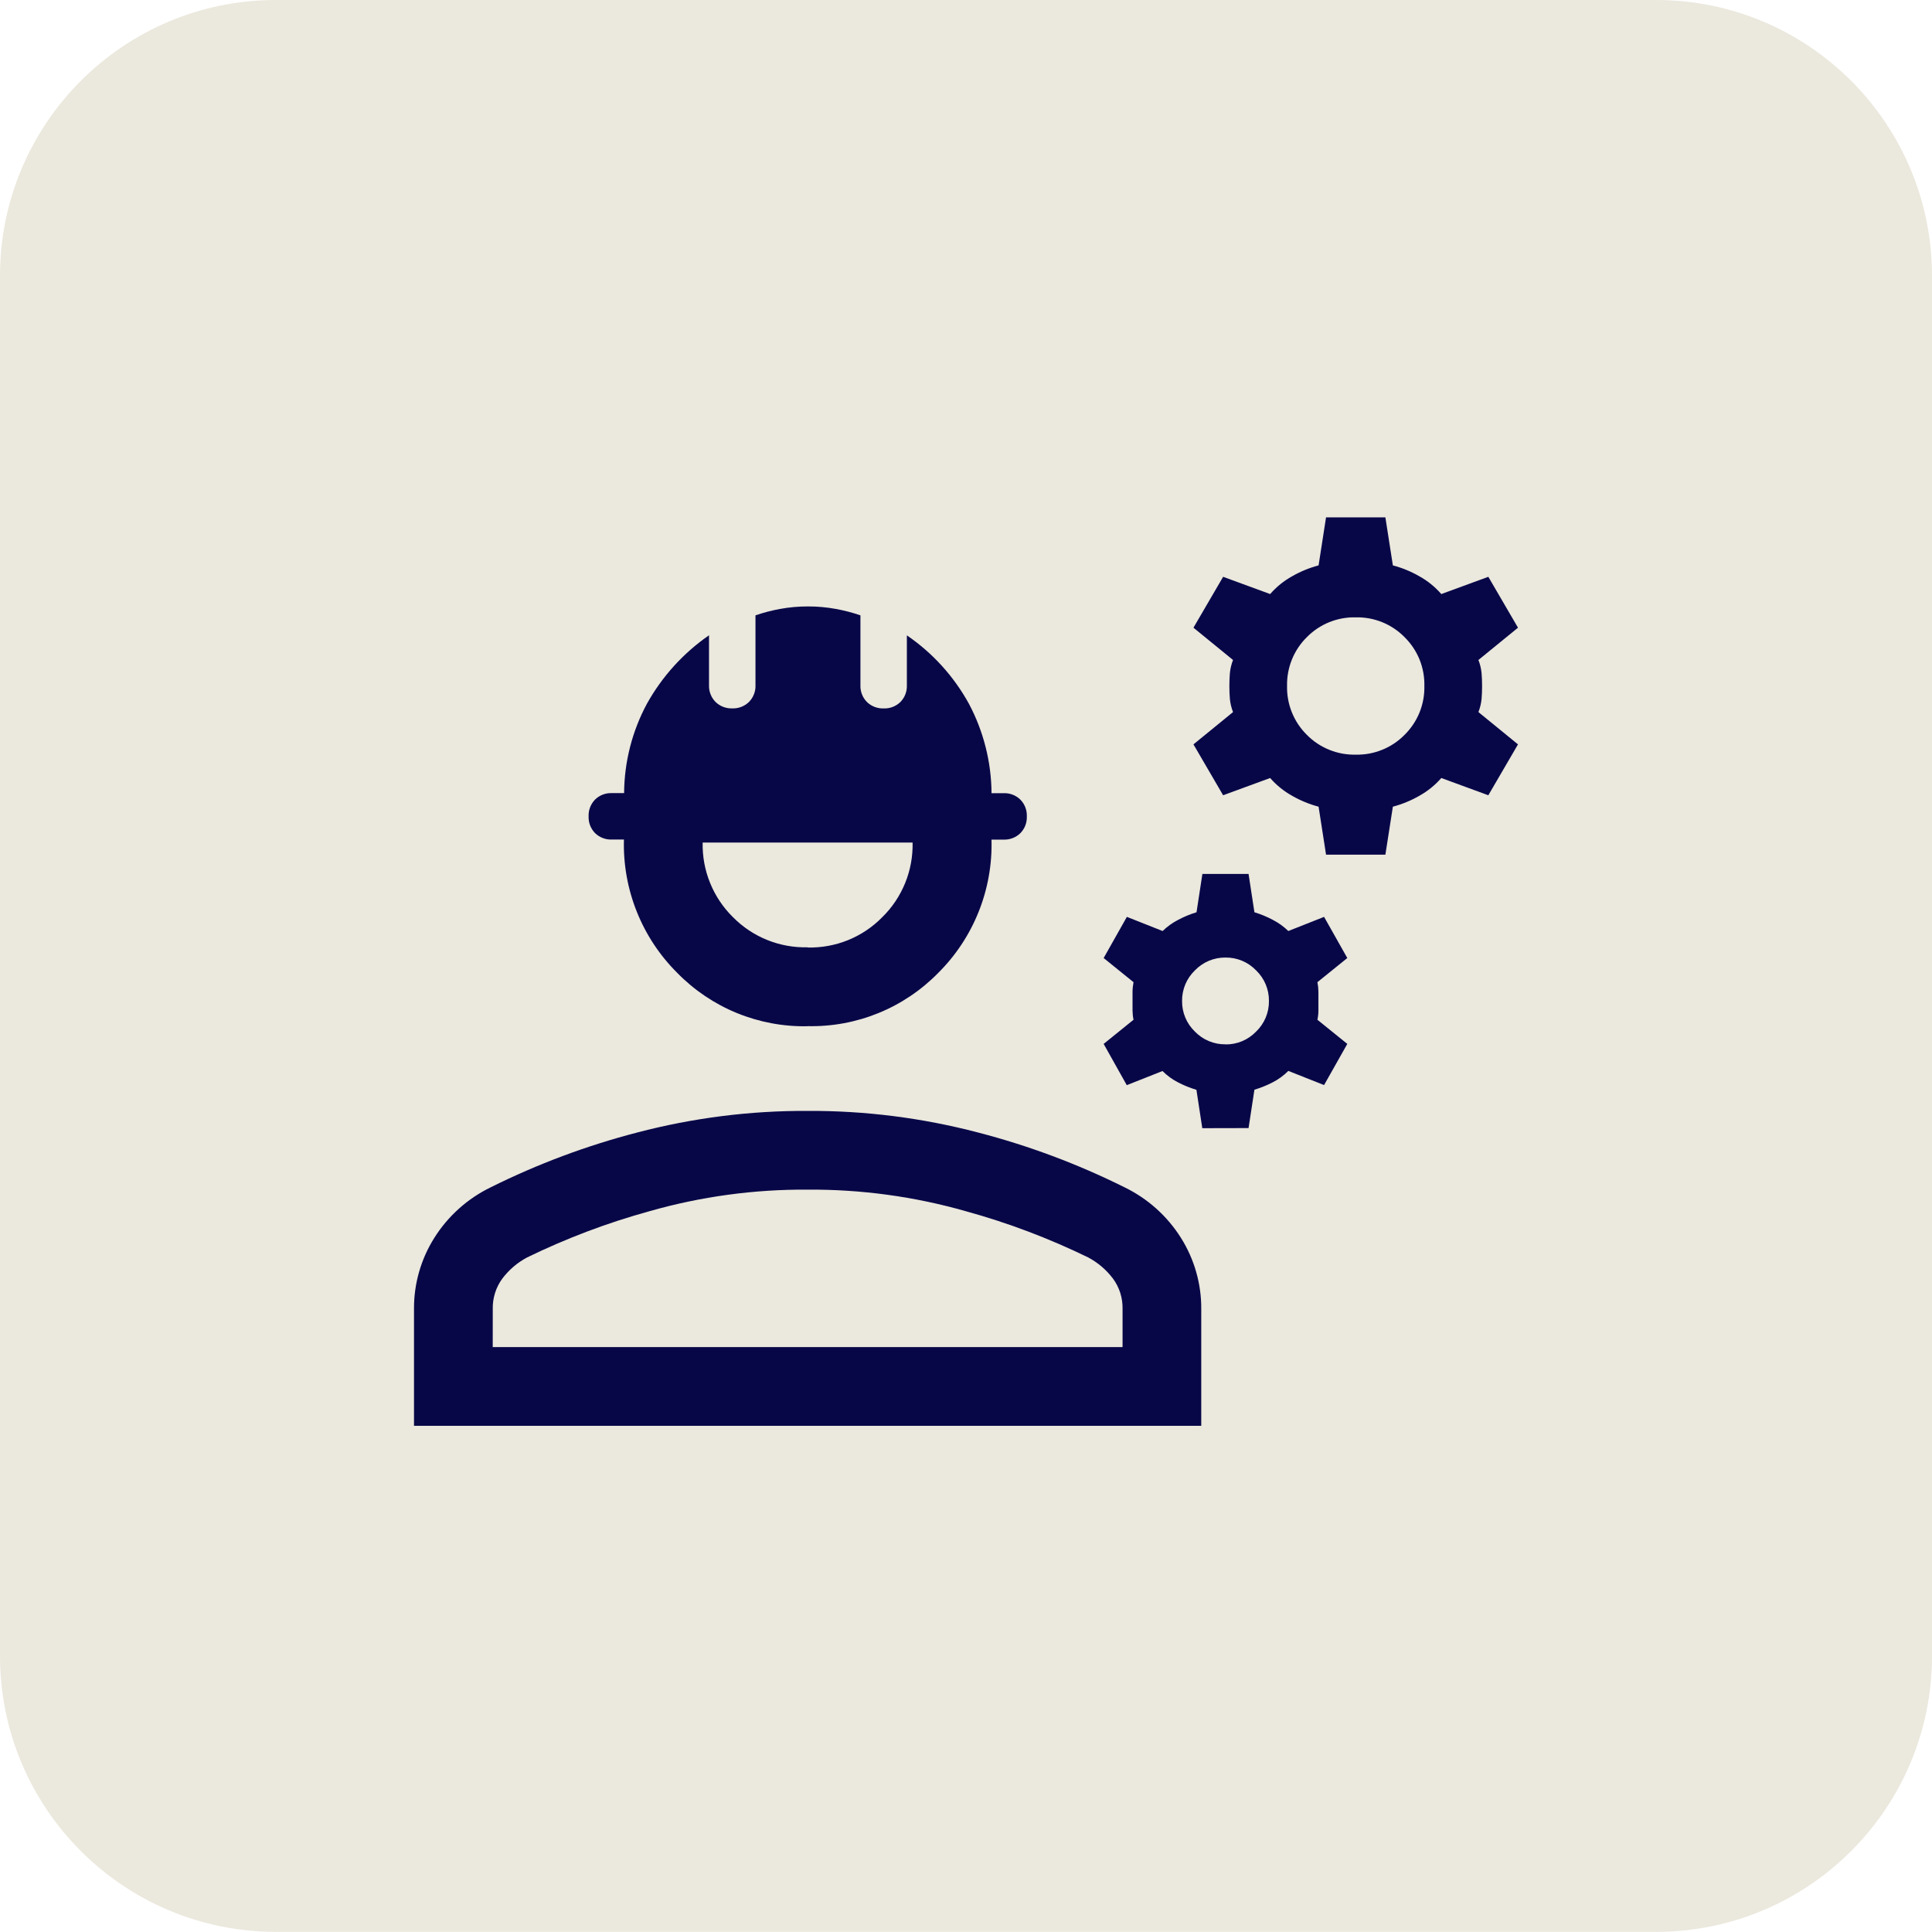
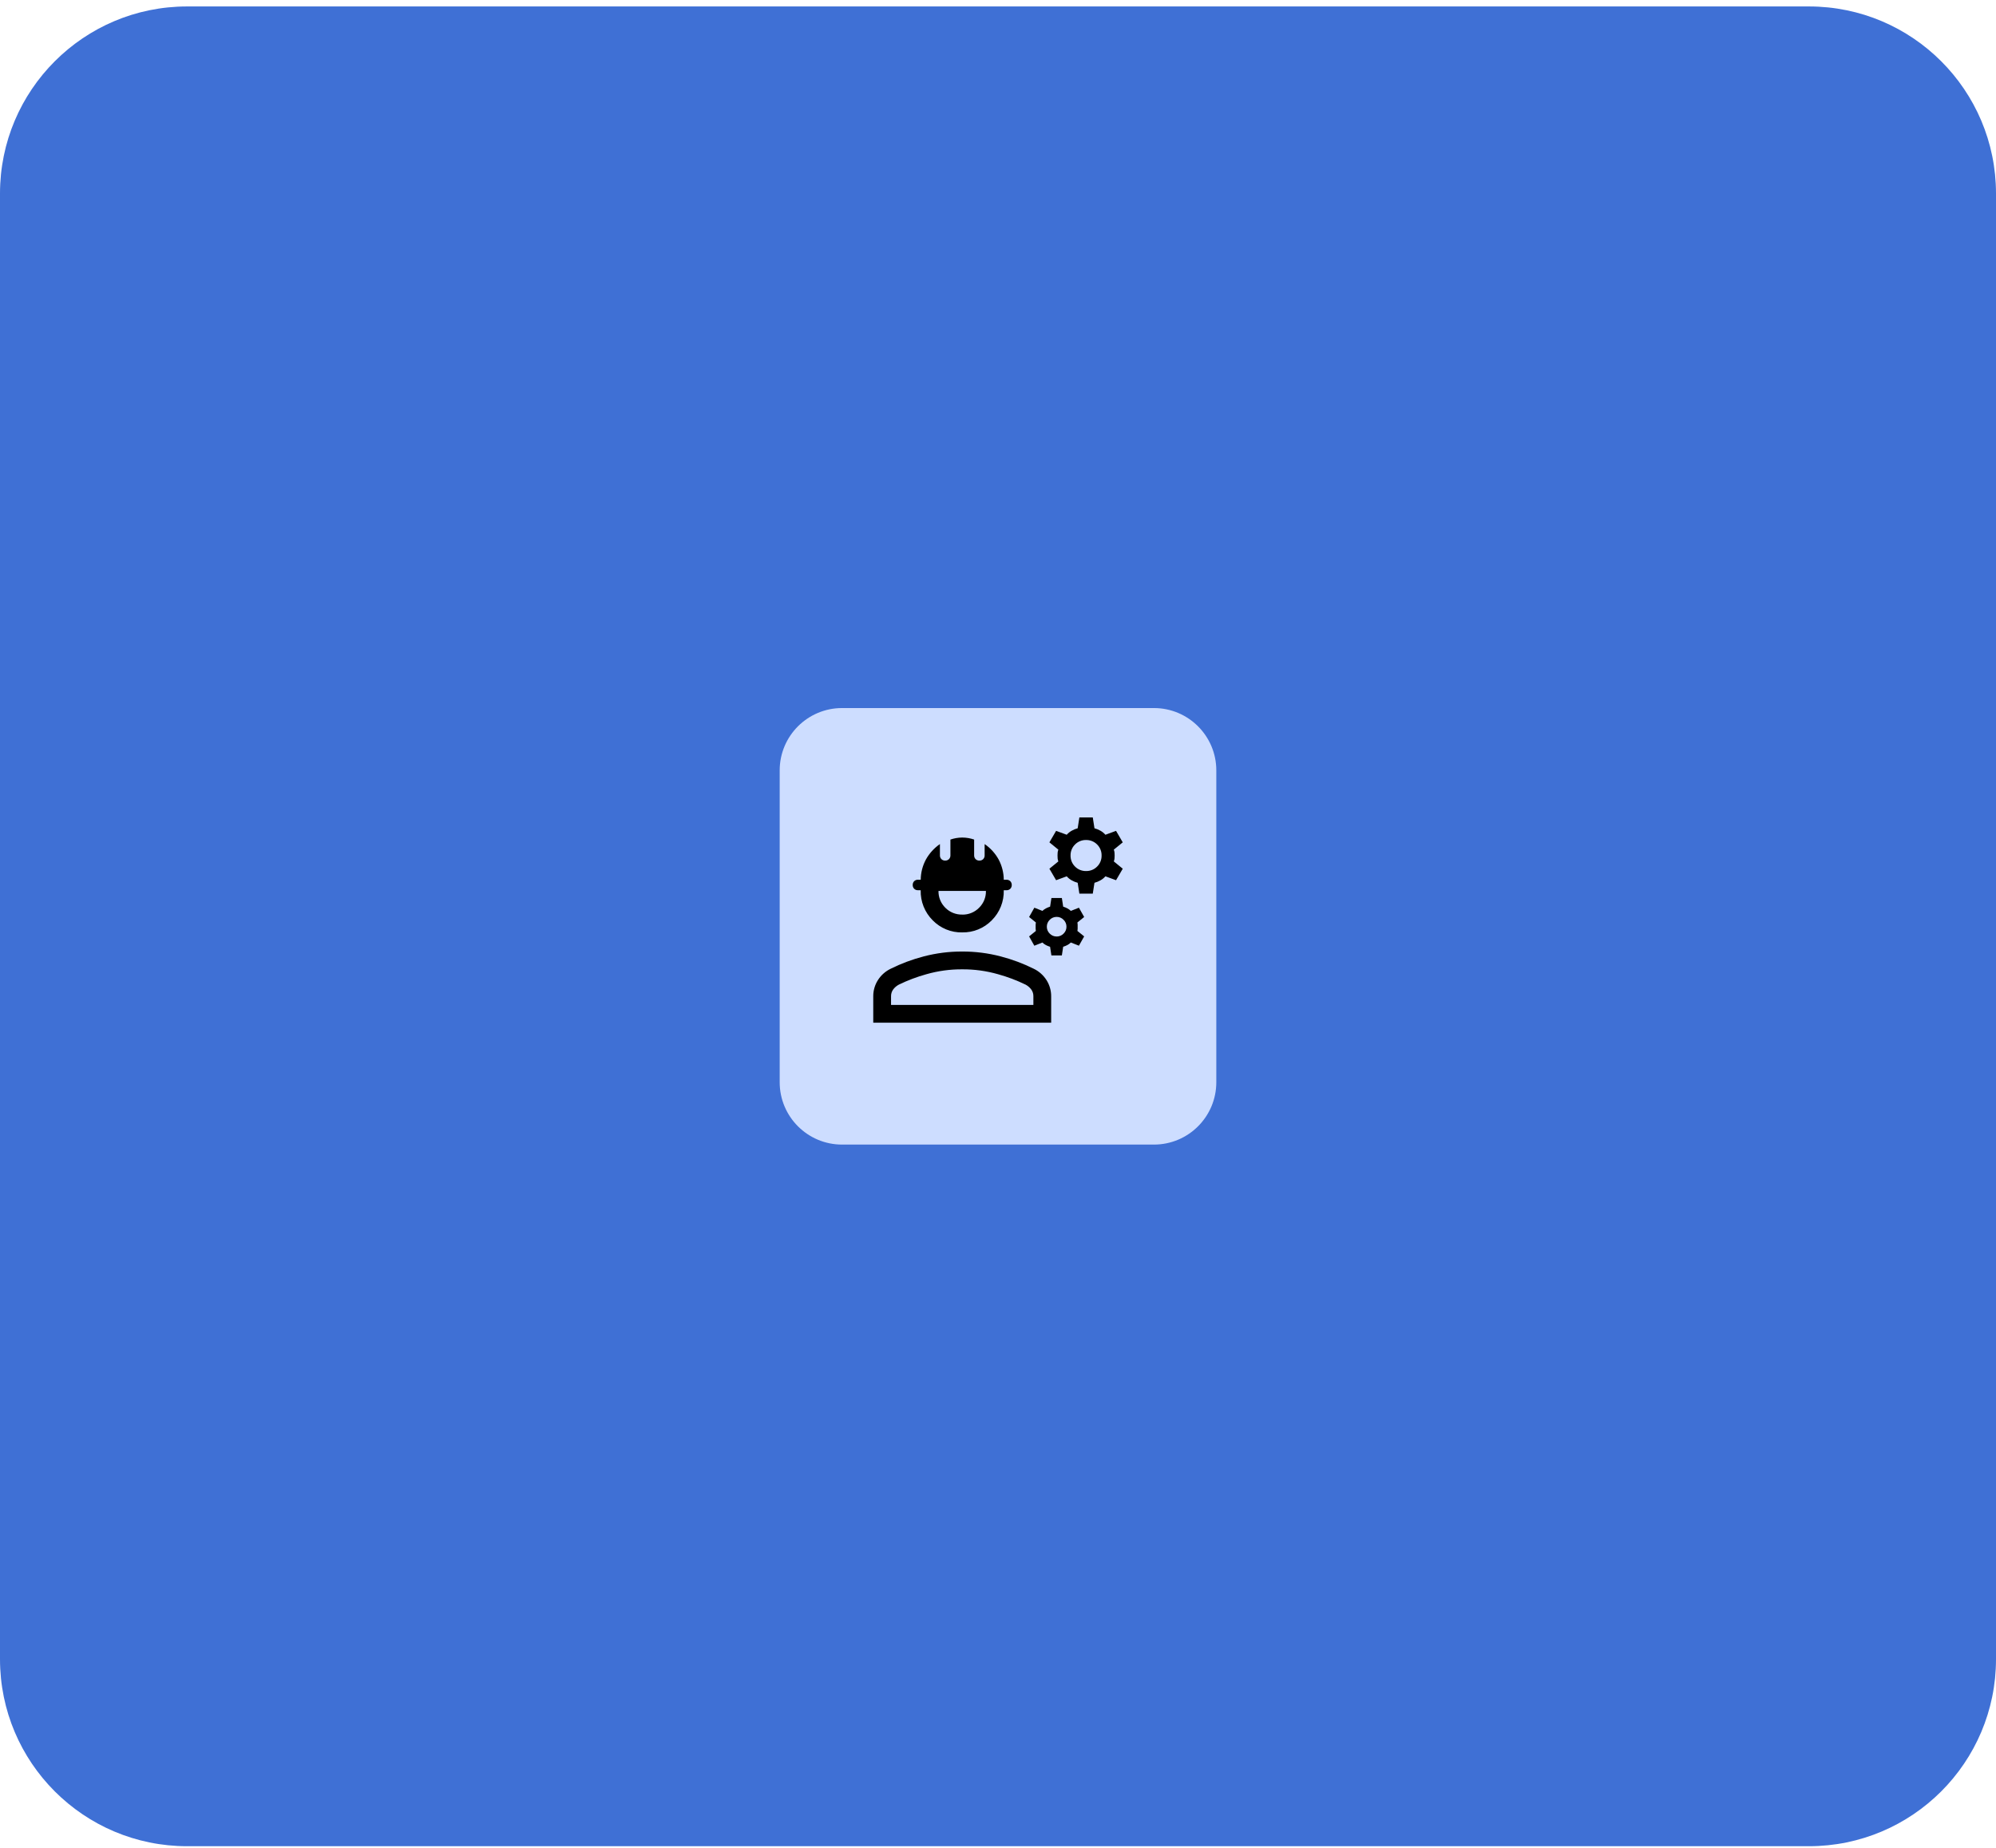
- <svg xmlns="http://www.w3.org/2000/svg" width="56" height="56" viewBox="0 0 56 56" fill="none">
-   <path d="M48 0H8C3.582 0 0 3.582 0 8V47.997C0 52.415 3.582 55.996 8 55.996H48C52.418 55.996 56 52.415 56 47.997V8C56 3.582 52.418 0 48 0Z" fill="#EBE8DD" />
-   <path d="M12 41.328V37.946C11.995 37.215 12.199 36.499 12.588 35.881C12.986 35.247 13.555 34.738 14.229 34.412C15.584 33.738 17.006 33.206 18.471 32.826C20.083 32.403 21.744 32.192 23.41 32.2C25.076 32.192 26.736 32.403 28.348 32.826C29.813 33.206 31.235 33.738 32.59 34.412C33.264 34.738 33.833 35.247 34.231 35.881C34.62 36.499 34.824 37.215 34.819 37.946V41.328H12ZM14.282 39.046H32.538V37.946C32.546 37.625 32.447 37.311 32.255 37.054C32.064 36.803 31.821 36.596 31.543 36.448C30.404 35.893 29.217 35.444 27.996 35.108C26.505 34.682 24.961 34.472 23.41 34.482C21.86 34.472 20.315 34.682 18.824 35.108C17.603 35.444 16.416 35.893 15.277 36.448C14.999 36.596 14.756 36.803 14.565 37.054C14.374 37.311 14.275 37.625 14.283 37.946L14.282 39.046ZM23.41 29.746C22.708 29.76 22.011 29.63 21.36 29.364C20.711 29.099 20.122 28.702 19.631 28.2C19.123 27.695 18.724 27.092 18.458 26.427C18.192 25.762 18.065 25.05 18.085 24.334H17.734C17.645 24.338 17.555 24.323 17.472 24.291C17.388 24.259 17.312 24.21 17.248 24.148C17.185 24.084 17.137 24.007 17.104 23.924C17.072 23.84 17.058 23.751 17.061 23.662C17.058 23.572 17.072 23.483 17.105 23.399C17.137 23.316 17.186 23.24 17.248 23.176C17.312 23.113 17.388 23.064 17.472 23.032C17.555 23 17.645 22.985 17.734 22.989H18.09C18.096 22.084 18.323 21.195 18.751 20.399C19.191 19.608 19.807 18.929 20.551 18.414V19.859C20.548 19.948 20.562 20.038 20.595 20.121C20.627 20.205 20.676 20.281 20.739 20.345C20.803 20.408 20.879 20.457 20.963 20.489C21.046 20.521 21.136 20.536 21.225 20.533C21.314 20.536 21.404 20.521 21.487 20.489C21.57 20.457 21.646 20.408 21.71 20.346C21.773 20.282 21.822 20.206 21.854 20.122C21.887 20.039 21.902 19.949 21.898 19.86V17.836C22.131 17.756 22.37 17.694 22.613 17.65C22.879 17.601 23.149 17.577 23.419 17.578C23.689 17.577 23.959 17.601 24.225 17.65C24.468 17.694 24.707 17.756 24.94 17.836V19.86C24.936 19.949 24.951 20.038 24.983 20.122C25.015 20.206 25.064 20.282 25.127 20.346C25.191 20.409 25.267 20.458 25.351 20.49C25.434 20.522 25.523 20.537 25.613 20.534C25.703 20.537 25.792 20.523 25.875 20.491C25.959 20.458 26.035 20.41 26.099 20.347C26.162 20.283 26.211 20.207 26.243 20.123C26.275 20.04 26.29 19.95 26.286 19.861V18.416C27.034 18.927 27.65 19.607 28.086 20.401C28.509 21.199 28.734 22.087 28.74 22.991H29.09C29.18 22.987 29.269 23.002 29.352 23.034C29.436 23.066 29.512 23.115 29.576 23.178C29.639 23.242 29.688 23.318 29.72 23.401C29.752 23.485 29.767 23.574 29.763 23.664C29.767 23.753 29.752 23.842 29.72 23.926C29.688 24.009 29.639 24.085 29.576 24.149C29.512 24.212 29.436 24.261 29.352 24.293C29.269 24.325 29.18 24.34 29.09 24.337H28.739C28.759 25.052 28.632 25.765 28.366 26.429C28.1 27.094 27.701 27.698 27.193 28.202C26.701 28.704 26.112 29.1 25.461 29.365C24.811 29.63 24.113 29.759 23.41 29.743V29.746ZM23.41 27.464C23.811 27.473 24.211 27.4 24.583 27.249C24.955 27.098 25.292 26.872 25.573 26.585C25.86 26.304 26.085 25.967 26.237 25.594C26.388 25.222 26.461 24.823 26.452 24.422H20.367C20.358 24.823 20.431 25.222 20.583 25.594C20.734 25.967 20.96 26.304 21.246 26.585C21.528 26.871 21.866 27.096 22.238 27.246C22.61 27.396 23.009 27.468 23.41 27.458V27.464ZM34.849 32.701L34.679 31.589C34.501 31.535 34.327 31.466 34.161 31.381C33.989 31.294 33.832 31.181 33.696 31.044L32.66 31.454L31.99 30.258L32.856 29.558C32.837 29.469 32.828 29.378 32.827 29.286V28.749C32.828 28.655 32.838 28.561 32.856 28.469L31.99 27.769L32.663 26.576L33.699 26.986C33.833 26.856 33.986 26.746 34.152 26.661C34.321 26.571 34.499 26.498 34.682 26.442L34.852 25.331H36.19L36.36 26.442C36.544 26.498 36.721 26.571 36.89 26.661C37.056 26.746 37.209 26.856 37.343 26.986L38.379 26.576L39.052 27.769L38.186 28.469C38.204 28.561 38.214 28.655 38.215 28.749V29.286C38.215 29.378 38.205 29.469 38.186 29.558L39.052 30.258L38.379 31.451L37.343 31.041C37.207 31.177 37.05 31.291 36.878 31.378C36.712 31.463 36.539 31.532 36.36 31.586L36.19 32.698L34.849 32.701ZM35.522 30.273C35.688 30.275 35.852 30.243 36.004 30.179C36.157 30.115 36.294 30.02 36.409 29.901C36.528 29.787 36.623 29.649 36.687 29.496C36.751 29.344 36.783 29.18 36.781 29.014C36.783 28.849 36.751 28.685 36.687 28.532C36.623 28.38 36.528 28.242 36.409 28.127C36.294 28.008 36.157 27.913 36.004 27.849C35.852 27.785 35.688 27.753 35.522 27.755C35.357 27.753 35.193 27.785 35.04 27.849C34.888 27.913 34.75 28.008 34.635 28.127C34.516 28.242 34.421 28.38 34.357 28.532C34.293 28.685 34.261 28.849 34.263 29.014C34.261 29.18 34.293 29.344 34.357 29.496C34.421 29.649 34.516 29.787 34.635 29.901C34.75 30.02 34.888 30.114 35.04 30.177C35.193 30.241 35.357 30.273 35.522 30.27V30.273ZM38.436 24.773L38.22 23.382C37.952 23.311 37.694 23.205 37.454 23.067C37.213 22.933 36.997 22.759 36.816 22.551L35.453 23.051L34.593 21.576L35.74 20.64C35.693 20.518 35.662 20.391 35.649 20.262C35.639 20.146 35.634 20.021 35.634 19.885C35.634 19.749 35.639 19.623 35.649 19.508C35.662 19.378 35.693 19.251 35.74 19.13L34.593 18.194L35.453 16.719L36.816 17.219C36.997 17.011 37.213 16.836 37.454 16.703C37.694 16.565 37.952 16.459 38.22 16.388L38.436 14.996H40.156L40.373 16.388C40.641 16.459 40.899 16.565 41.139 16.703C41.38 16.836 41.596 17.011 41.777 17.219L43.14 16.719L44 18.194L42.853 19.13C42.9 19.251 42.931 19.378 42.944 19.508C42.954 19.623 42.959 19.749 42.959 19.885C42.959 20.021 42.954 20.146 42.944 20.262C42.931 20.391 42.9 20.518 42.853 20.64L44 21.576L43.14 23.051L41.777 22.551C41.596 22.759 41.38 22.933 41.139 23.067C40.899 23.205 40.641 23.311 40.373 23.382L40.156 24.773H38.436ZM39.296 21.874C39.559 21.88 39.82 21.832 40.063 21.733C40.307 21.635 40.528 21.487 40.712 21.3C40.899 21.115 41.047 20.895 41.146 20.651C41.244 20.408 41.292 20.146 41.286 19.884C41.292 19.621 41.244 19.36 41.146 19.116C41.047 18.873 40.899 18.652 40.712 18.468C40.528 18.281 40.307 18.133 40.063 18.034C39.82 17.936 39.559 17.888 39.296 17.894C39.033 17.888 38.772 17.936 38.529 18.034C38.285 18.133 38.064 18.281 37.88 18.468C37.693 18.652 37.545 18.873 37.447 19.116C37.348 19.36 37.3 19.621 37.306 19.884C37.3 20.146 37.348 20.408 37.447 20.651C37.545 20.895 37.693 21.115 37.88 21.3C38.064 21.487 38.285 21.635 38.529 21.733C38.772 21.832 39.033 21.88 39.296 21.874Z" fill="#070748" />
+ <svg xmlns="http://www.w3.org/2000/svg" width="256" height="237" viewBox="0 0 256 237" fill="none">
+   <rect y="0.827" width="256" height="236" rx="24" fill="#3F70D5" />
+   <path d="M148 90.827H108C103.582 90.827 100 94.409 100 98.827V138.824C100 143.242 103.582 146.824 108 146.824H148C152.418 146.824 156 143.242 156 138.824V98.827C156 94.409 152.418 90.827 148 90.827Z" fill="#CDDDFF" />
+   <path d="M112 131.188V127.806C111.995 127.076 112.199 126.359 112.588 125.741C112.986 125.107 113.555 124.598 114.229 124.272C115.584 123.598 117.006 123.067 118.471 122.686C120.083 122.263 121.743 122.052 123.41 122.06C125.076 122.053 126.736 122.263 128.348 122.686C129.813 123.067 131.235 123.598 132.59 124.272C133.264 124.598 133.833 125.107 134.231 125.741C134.62 126.359 134.824 127.076 134.819 127.806V131.188H112ZM114.282 128.906H132.538V127.806C132.546 127.485 132.447 127.171 132.255 126.914C132.064 126.663 131.821 126.457 131.543 126.308C130.405 125.753 129.217 125.305 127.996 124.968C126.505 124.543 124.961 124.332 123.41 124.342C121.859 124.332 120.315 124.543 118.824 124.968C117.603 125.305 116.416 125.753 115.277 126.308C114.999 126.457 114.756 126.663 114.565 126.914C114.374 127.171 114.275 127.485 114.283 127.806L114.282 128.906ZM123.41 119.607C122.708 119.621 122.01 119.491 121.361 119.225C120.711 118.959 120.122 118.563 119.631 118.061C119.123 117.556 118.724 116.953 118.458 116.288C118.192 115.623 118.065 114.911 118.085 114.195H117.734C117.645 114.198 117.555 114.184 117.472 114.152C117.388 114.119 117.312 114.071 117.248 114.008C117.185 113.944 117.137 113.868 117.104 113.784C117.072 113.701 117.058 113.611 117.061 113.522C117.058 113.432 117.072 113.343 117.104 113.26C117.137 113.176 117.185 113.1 117.248 113.036C117.312 112.973 117.388 112.924 117.472 112.892C117.555 112.86 117.645 112.845 117.734 112.849H118.09C118.096 111.945 118.323 111.056 118.751 110.259C119.191 109.468 119.807 108.789 120.551 108.274V109.719C120.548 109.809 120.562 109.898 120.595 109.982C120.627 110.065 120.676 110.141 120.739 110.205C120.803 110.268 120.879 110.317 120.963 110.349C121.046 110.382 121.136 110.397 121.225 110.393C121.314 110.397 121.404 110.382 121.487 110.35C121.57 110.318 121.646 110.269 121.71 110.206C121.773 110.142 121.822 110.066 121.854 109.983C121.887 109.899 121.902 109.81 121.898 109.72V107.696C122.131 107.616 122.37 107.554 122.613 107.51C122.879 107.462 123.149 107.438 123.419 107.438C123.689 107.438 123.959 107.462 124.225 107.51C124.468 107.554 124.707 107.616 124.94 107.696V109.72C124.936 109.81 124.951 109.899 124.983 109.982C125.016 110.066 125.064 110.142 125.127 110.206C125.191 110.269 125.267 110.318 125.351 110.35C125.434 110.383 125.524 110.398 125.613 110.394C125.703 110.398 125.792 110.383 125.875 110.351C125.959 110.319 126.035 110.27 126.099 110.207C126.162 110.143 126.211 110.067 126.243 109.983C126.275 109.9 126.29 109.811 126.286 109.721V108.276C127.034 108.787 127.65 109.467 128.086 110.261C128.509 111.059 128.734 111.948 128.74 112.851H129.09C129.18 112.847 129.269 112.862 129.352 112.894C129.436 112.926 129.512 112.975 129.576 113.038C129.639 113.102 129.688 113.178 129.72 113.262C129.752 113.345 129.767 113.434 129.763 113.524C129.767 113.613 129.752 113.703 129.72 113.786C129.688 113.87 129.639 113.946 129.576 114.01C129.512 114.072 129.436 114.121 129.352 114.153C129.269 114.186 129.18 114.2 129.09 114.197H128.739C128.759 114.913 128.632 115.625 128.366 116.29C128.1 116.955 127.701 117.558 127.193 118.063C126.701 118.564 126.112 118.96 125.461 119.225C124.811 119.49 124.113 119.619 123.41 119.604V119.607ZM123.41 117.325C123.812 117.334 124.211 117.26 124.583 117.109C124.955 116.958 125.292 116.732 125.573 116.446C125.86 116.164 126.085 115.827 126.237 115.455C126.388 115.083 126.461 114.683 126.452 114.282H120.367C120.358 114.683 120.431 115.083 120.583 115.455C120.734 115.827 120.96 116.164 121.246 116.446C121.528 116.731 121.866 116.956 122.238 117.106C122.61 117.256 123.009 117.329 123.41 117.319V117.325ZM134.849 122.561L134.679 121.449C134.501 121.396 134.327 121.326 134.161 121.241C133.989 121.155 133.832 121.041 133.696 120.904L132.66 121.314L131.99 120.118L132.856 119.419C132.837 119.329 132.828 119.238 132.827 119.147V118.61C132.828 118.516 132.838 118.422 132.856 118.33L131.99 117.63L132.663 116.437L133.699 116.847C133.833 116.716 133.986 116.607 134.152 116.522C134.321 116.431 134.499 116.358 134.682 116.303L134.852 115.191H136.19L136.36 116.303C136.544 116.358 136.721 116.431 136.89 116.522C137.057 116.607 137.209 116.716 137.343 116.847L138.379 116.437L139.052 117.63L138.186 118.33C138.204 118.422 138.214 118.516 138.215 118.61V119.147C138.215 119.238 138.205 119.329 138.186 119.419L139.052 120.118L138.379 121.311L137.343 120.901C137.207 121.038 137.05 121.152 136.878 121.238C136.712 121.323 136.539 121.393 136.36 121.446L136.19 122.558L134.849 122.561ZM135.522 120.134C135.688 120.135 135.852 120.103 136.004 120.039C136.157 119.975 136.295 119.881 136.409 119.762C136.528 119.647 136.623 119.509 136.687 119.357C136.751 119.204 136.783 119.04 136.781 118.875C136.783 118.709 136.751 118.545 136.687 118.393C136.623 118.24 136.528 118.102 136.409 117.988C136.295 117.868 136.157 117.774 136.004 117.71C135.852 117.646 135.688 117.614 135.522 117.616C135.357 117.614 135.193 117.646 135.04 117.71C134.887 117.774 134.75 117.868 134.635 117.988C134.516 118.102 134.421 118.24 134.357 118.393C134.293 118.545 134.261 118.709 134.263 118.875C134.261 119.04 134.293 119.204 134.357 119.357C134.421 119.509 134.516 119.647 134.635 119.762C134.75 119.88 134.888 119.974 135.04 120.038C135.193 120.101 135.357 120.133 135.522 120.131V120.134ZM138.436 114.634L138.22 113.242C137.952 113.171 137.695 113.065 137.454 112.927C137.213 112.794 136.997 112.619 136.816 112.411L135.453 112.911L134.593 111.436L135.74 110.5C135.693 110.379 135.662 110.252 135.649 110.122C135.639 110.007 135.634 109.881 135.634 109.745C135.634 109.609 135.639 109.484 135.649 109.368C135.662 109.239 135.693 109.112 135.74 108.99L134.593 108.054L135.453 106.579L136.816 107.079C136.997 106.871 137.213 106.697 137.454 106.563C137.695 106.425 137.952 106.319 138.22 106.248L138.436 104.856H140.156L140.373 106.248C140.641 106.319 140.899 106.425 141.139 106.563C141.38 106.697 141.596 106.871 141.777 107.079L143.14 106.579L144 108.054L142.853 108.99C142.9 109.112 142.931 109.239 142.944 109.368C142.954 109.484 142.959 109.609 142.959 109.745C142.959 109.881 142.954 110.007 142.944 110.122C142.931 110.252 142.9 110.379 142.853 110.5L144 111.436L143.14 112.911L141.777 112.411C141.596 112.619 141.38 112.794 141.139 112.927C140.899 113.065 140.641 113.171 140.373 113.242L140.156 114.634H138.436ZM139.296 111.734C139.559 111.74 139.82 111.692 140.064 111.594C140.307 111.495 140.528 111.347 140.712 111.16C140.899 110.976 141.047 110.755 141.146 110.512C141.244 110.268 141.292 110.007 141.286 109.744C141.292 109.481 141.244 109.22 141.146 108.977C141.047 108.733 140.899 108.513 140.712 108.328C140.528 108.141 140.307 107.993 140.064 107.895C139.82 107.796 139.559 107.748 139.296 107.754C139.033 107.748 138.772 107.796 138.529 107.895C138.285 107.993 138.064 108.141 137.88 108.328C137.693 108.513 137.545 108.733 137.447 108.977C137.348 109.22 137.3 109.481 137.306 109.744C137.3 110.007 137.348 110.268 137.447 110.512C137.545 110.755 137.693 110.976 137.88 111.16C138.064 111.347 138.285 111.495 138.529 111.594C138.772 111.692 139.033 111.74 139.296 111.734Z" fill="black" />
</svg>
